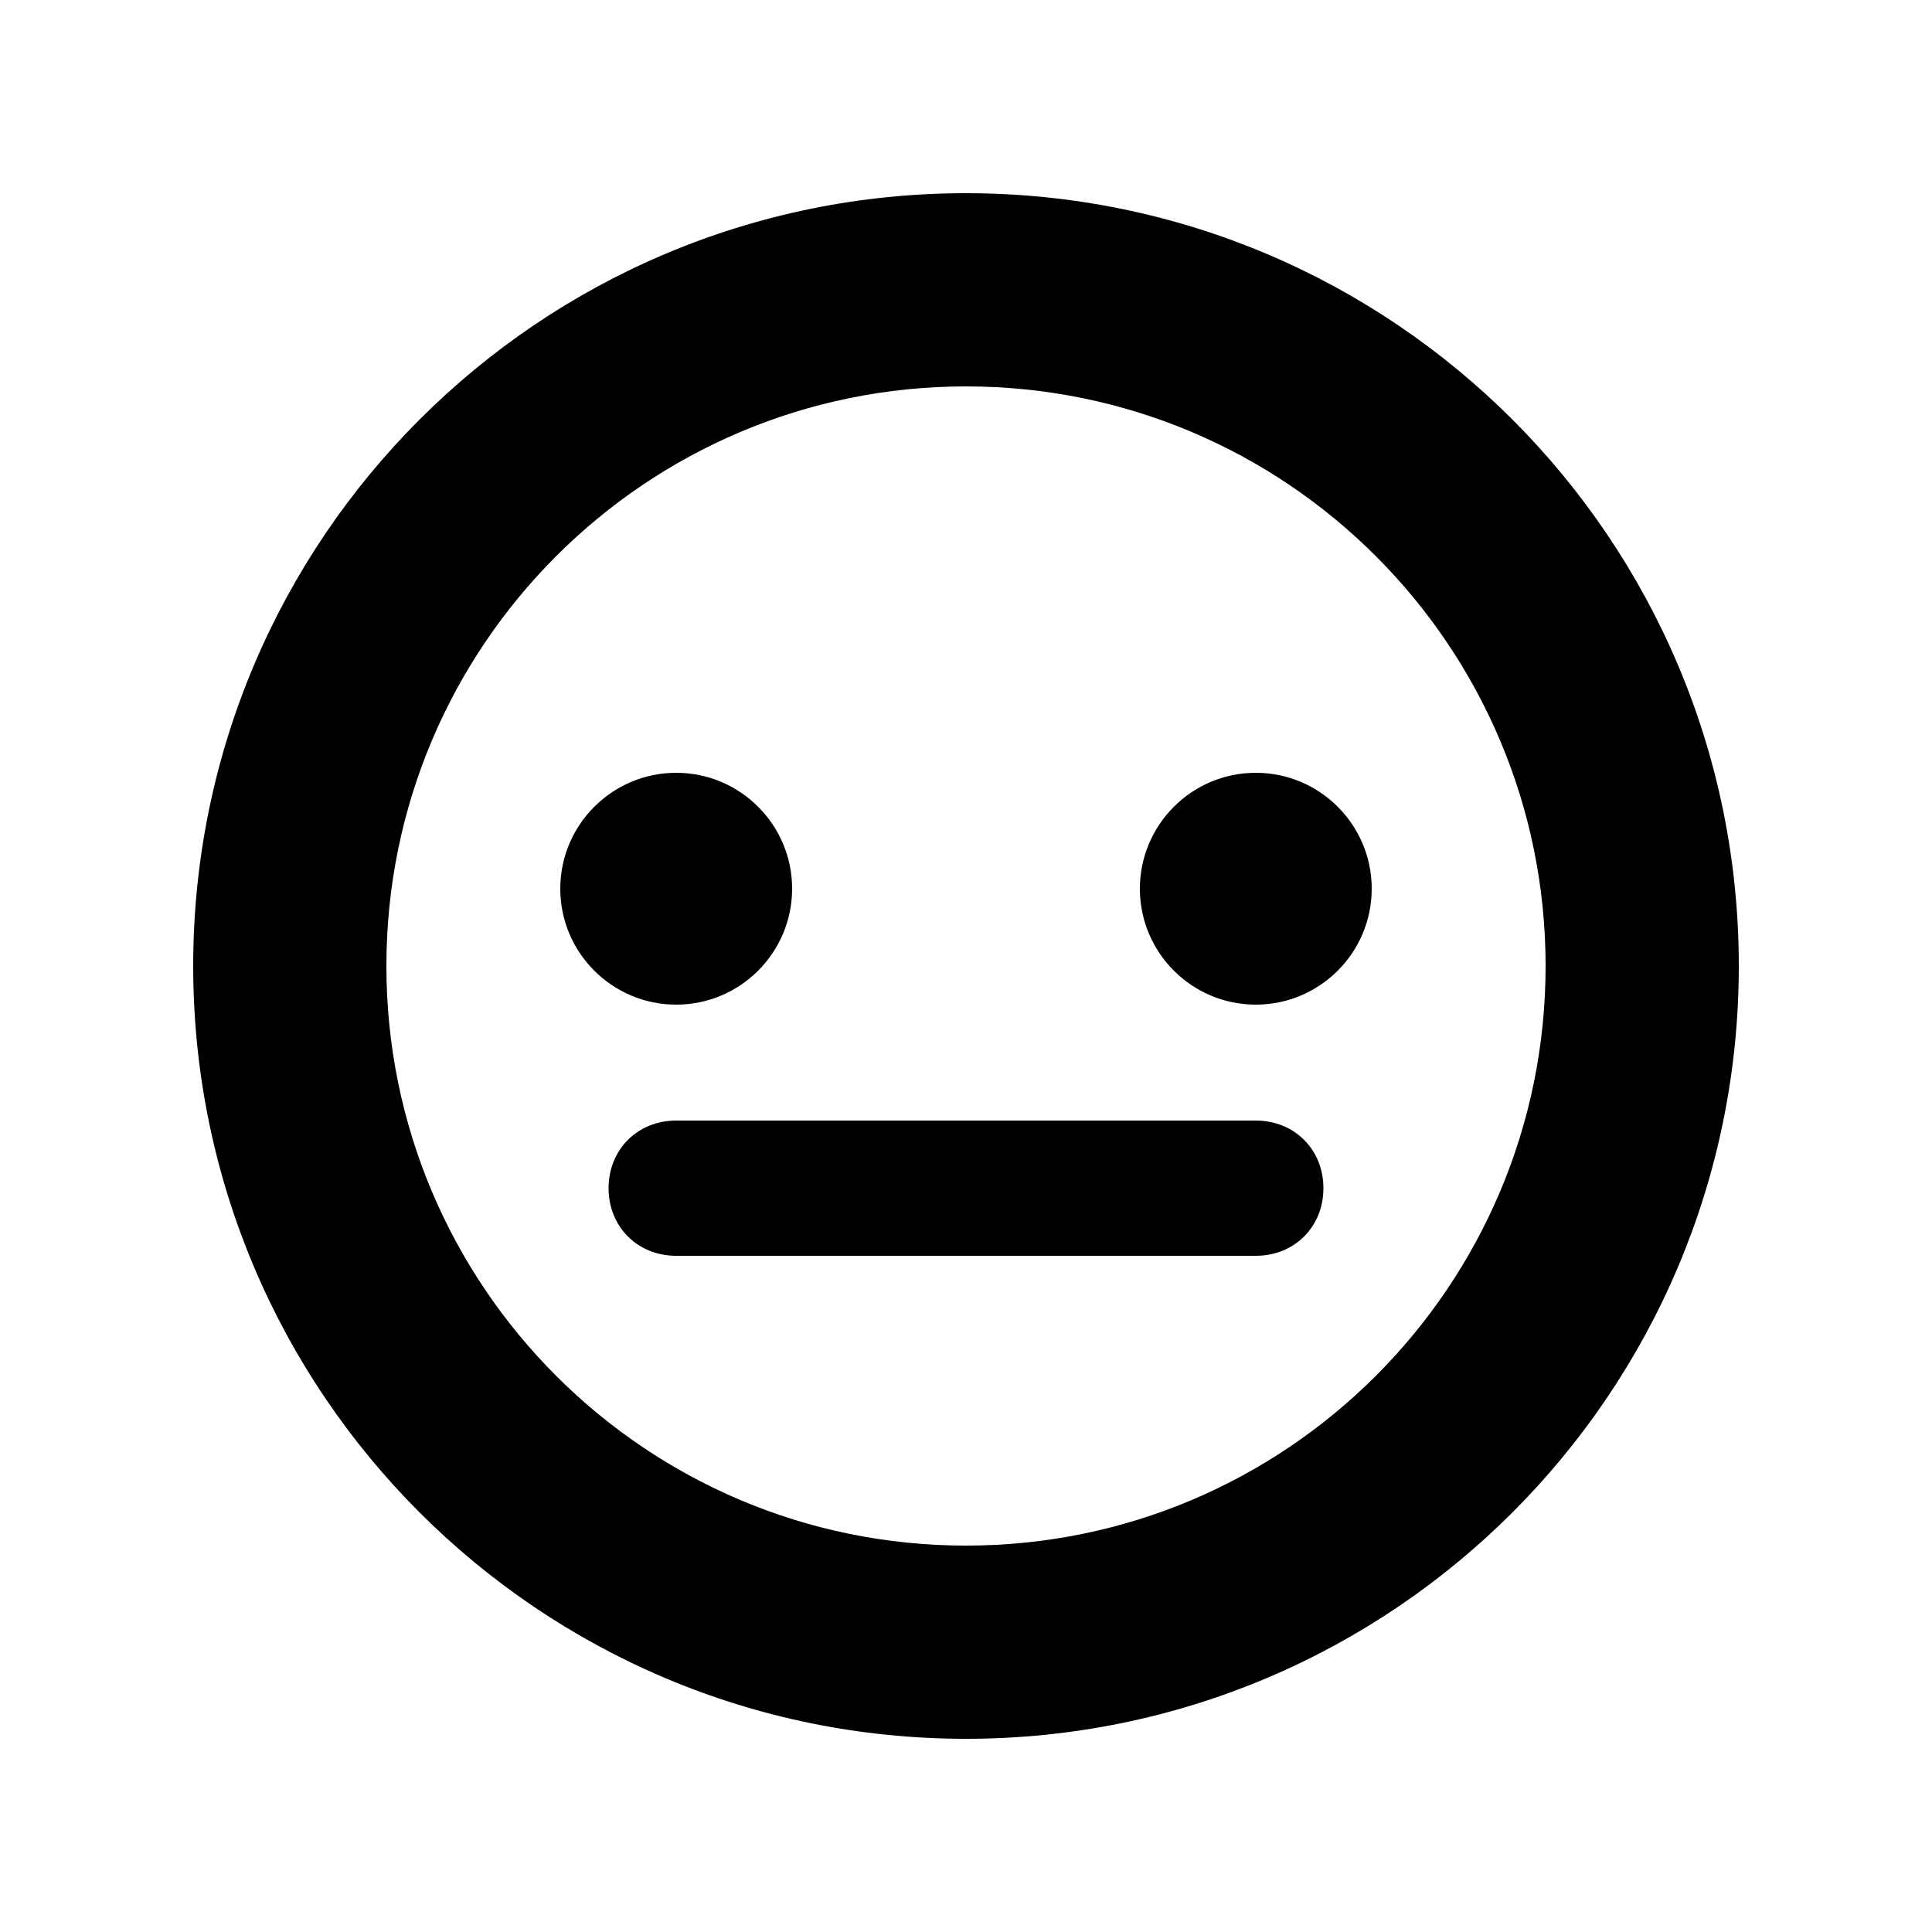
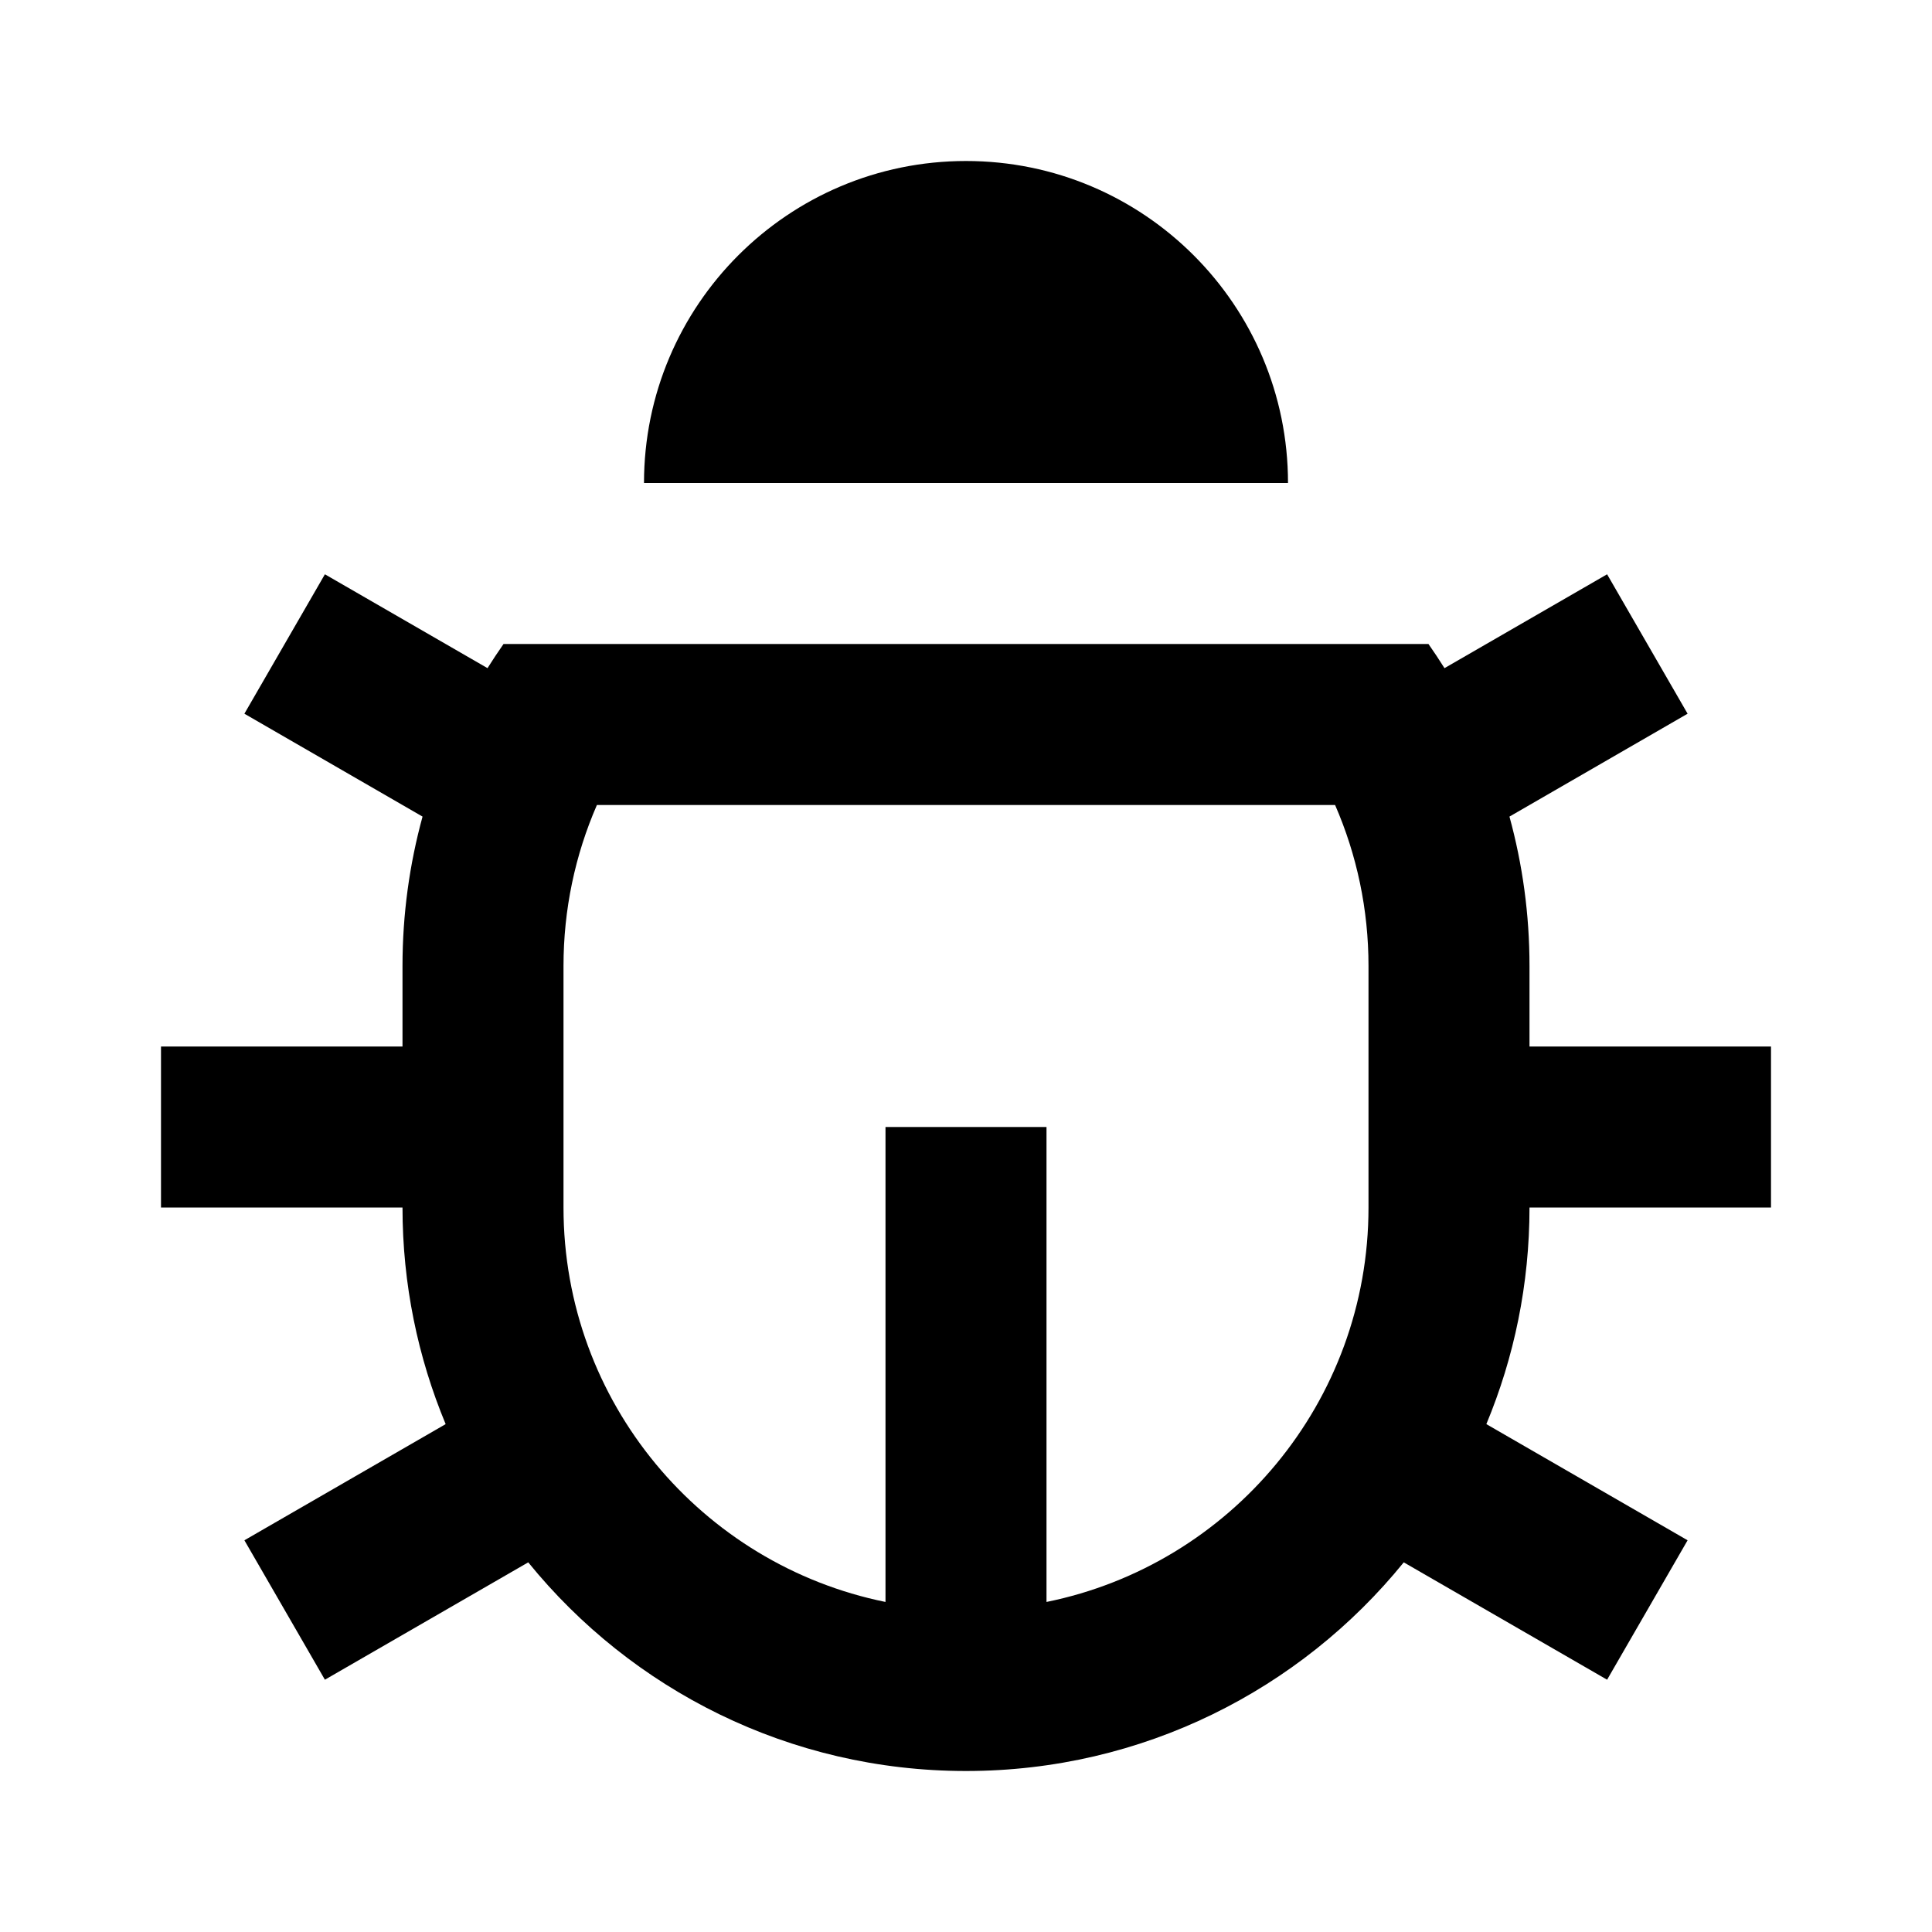
- <svg xmlns="http://www.w3.org/2000/svg" width="100" height="100" viewBox="0 0 100 100" fill="none">
-   <path d="M50 10C27.91 10 10 27.91 10 50C10 72.09 27.91 90 50 90C72.09 90 90 72.09 90 50C90 27.91 72.09 10 50 10ZM50 20C66.57 20 80 33.43 80 50C80 66.57 66.57 80 50 80C33.43 80 20 66.57 20 50C20 33.43 33.43 20 50 20ZM35 40C31.69 40 29 42.69 29 46C29 49.31 31.69 52 35 52C38.31 52 41 49.31 41 46C41 42.69 38.31 40 35 40ZM65 40C61.69 40 59 42.69 59 46C59 49.31 61.69 52 65 52C68.31 52 71 49.31 71 46C71 42.69 68.31 40 65 40ZM35 58C33 58 31.5 59.5 31.5 61.5C31.5 63.5 33 65 35 65H65C67 65 68.5 63.5 68.5 61.5C68.5 59.5 67 58 65 58H35Z" fill="currentColor" />
+ <svg xmlns="http://www.w3.org/2000/svg" viewBox="0 0 24 24" fill="currentColor">
+   <path d="M13 19.9C15.282 19.437 17 17.419 17 15V12C17 11.299 16.856 10.622 16.585 10H7.415C7.144 10.622 7 11.299 7 12V15C7 17.419 8.718 19.437 11 19.9V14H13V19.9ZM5.536 17.691C5.191 16.862 5 15.953 5 15H2V13H5V12C5 11.357 5.087 10.735 5.249 10.144L3.036 8.866L4.036 7.134L6.056 8.3C6.12 8.199 6.186 8.098 6.255 8H17.745C17.814 8.098 17.88 8.199 17.944 8.3L19.964 7.134L20.964 8.866L18.751 10.144C18.913 10.735 19 11.357 19 12V13H22V15H19C19 15.953 18.809 16.862 18.464 17.691L20.964 19.134L19.964 20.866L17.438 19.408C16.155 20.989 14.195 22 12 22C9.805 22 7.845 20.989 6.562 19.408L4.036 20.866L3.036 19.134L5.536 17.691ZM8 6C8 3.791 9.791 2 12 2C14.209 2 16 3.791 16 6H8Z" />
</svg>
